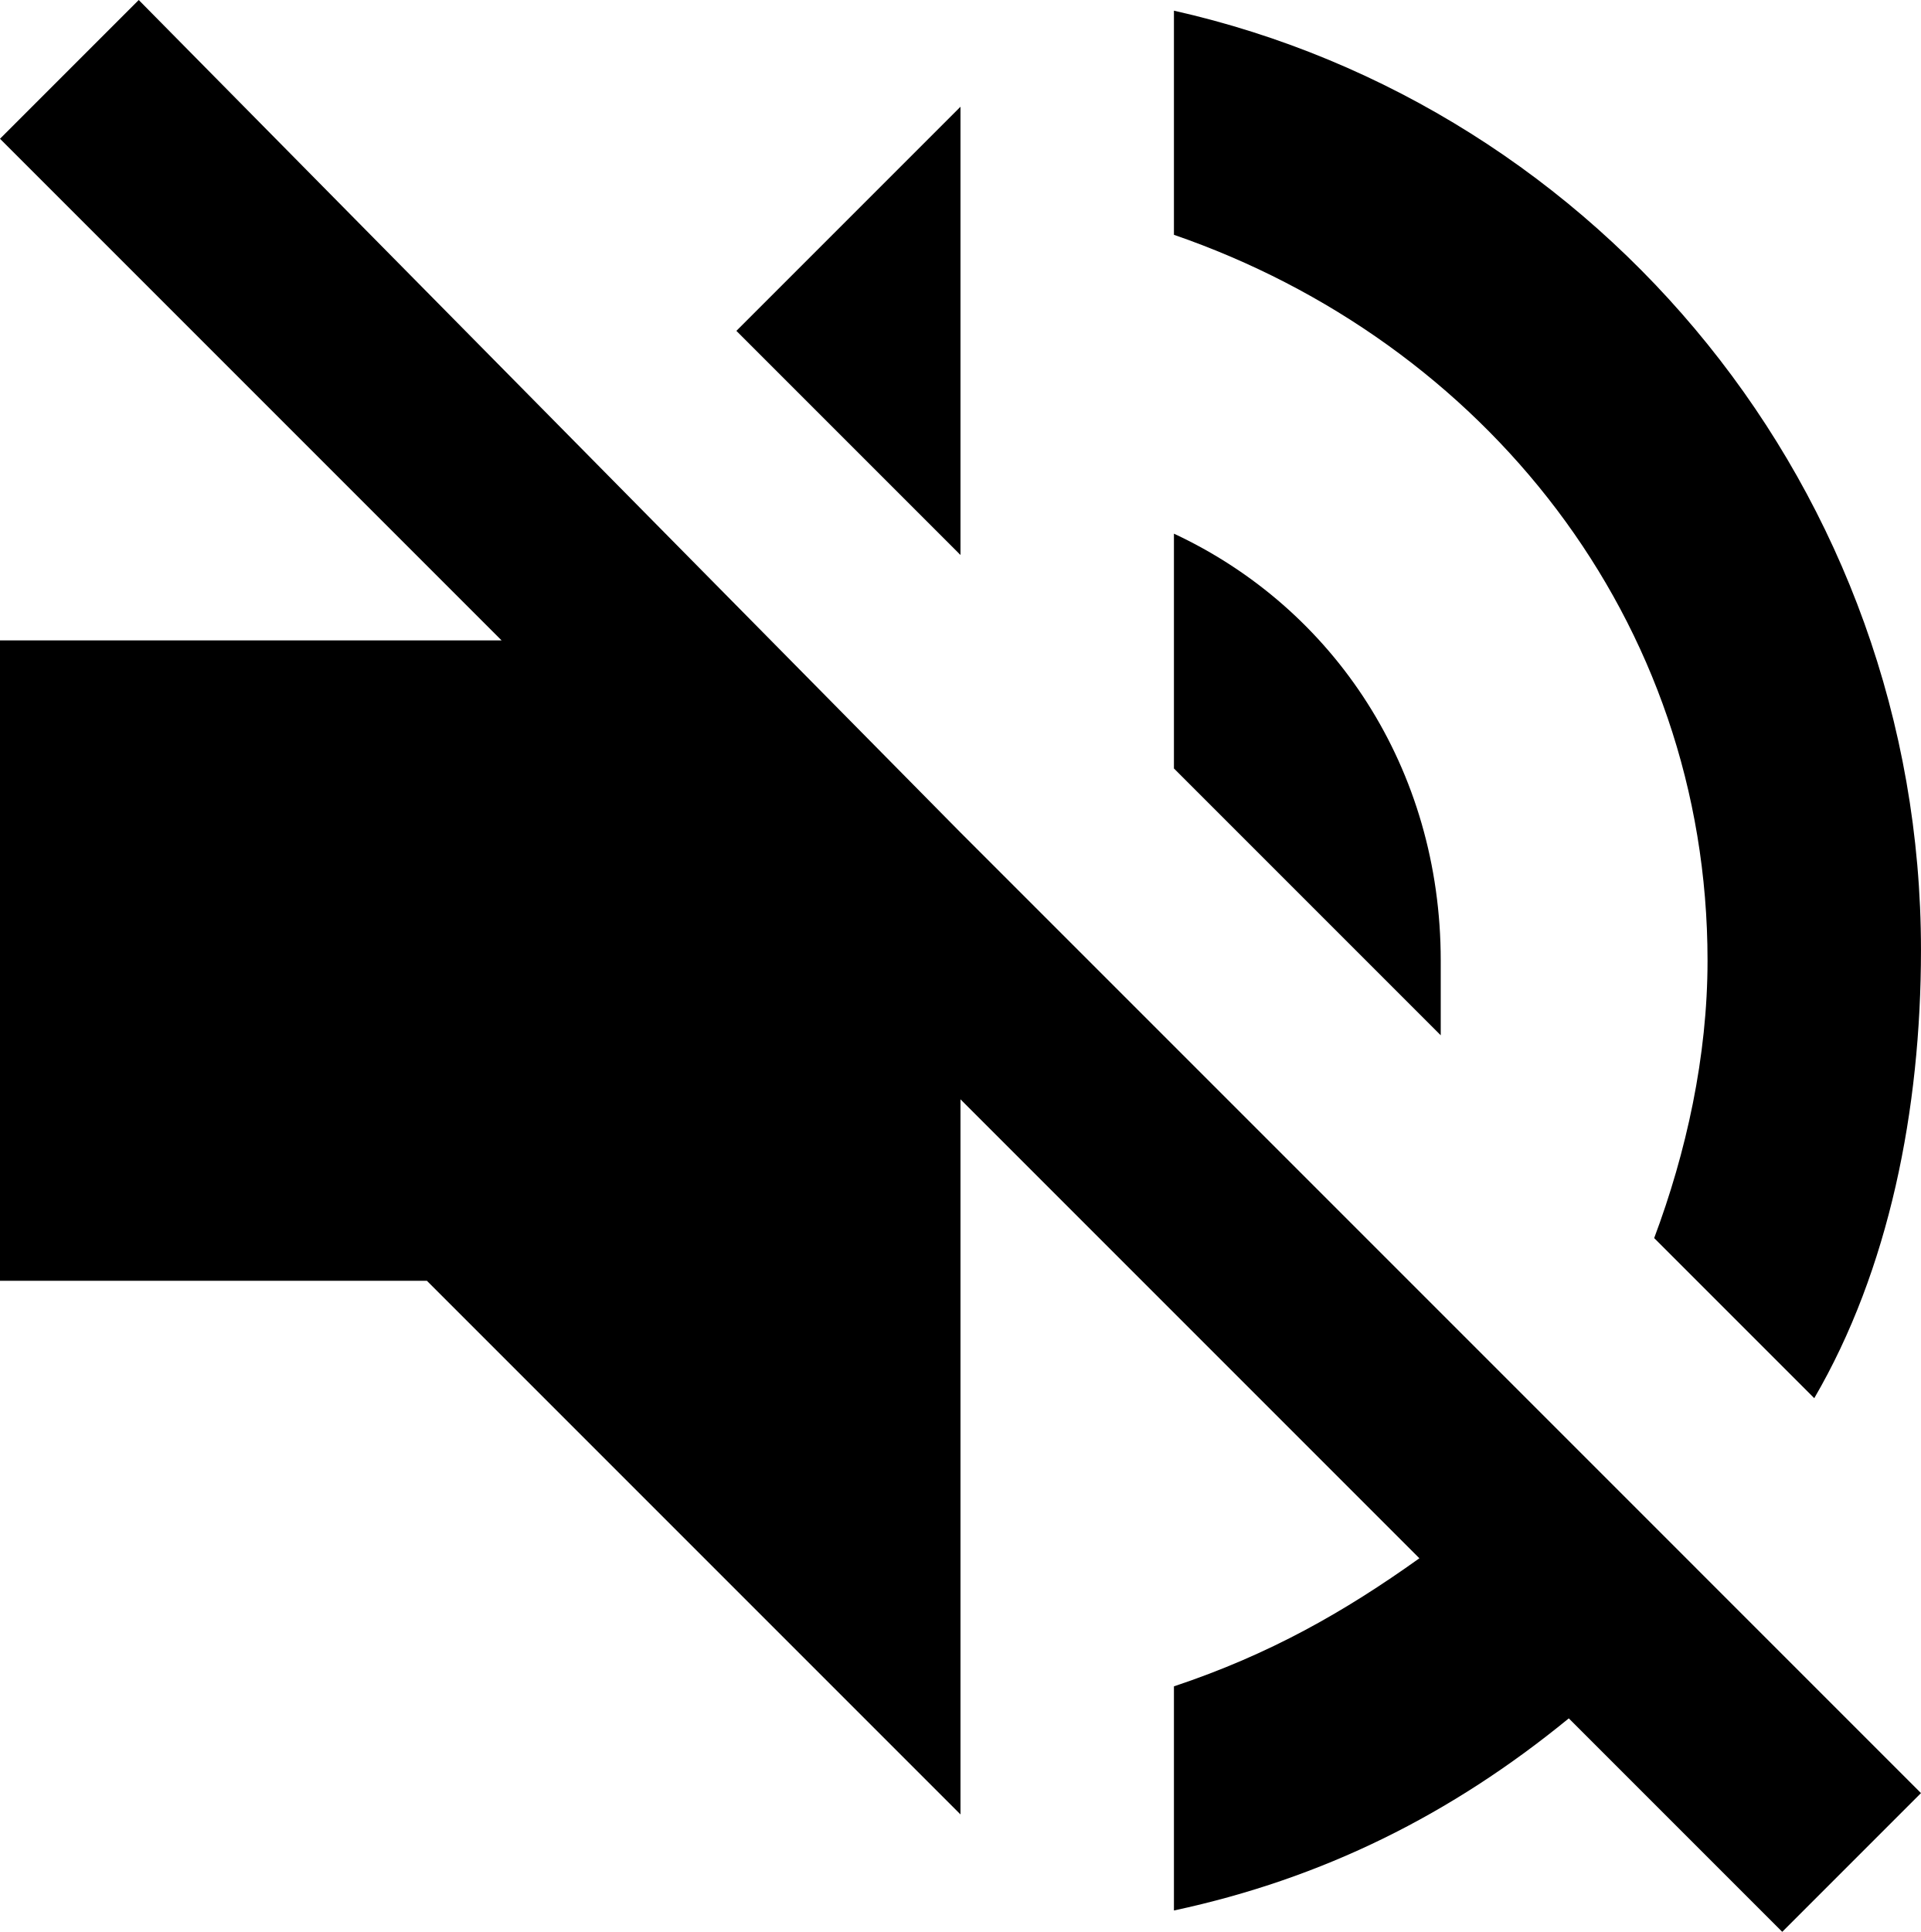
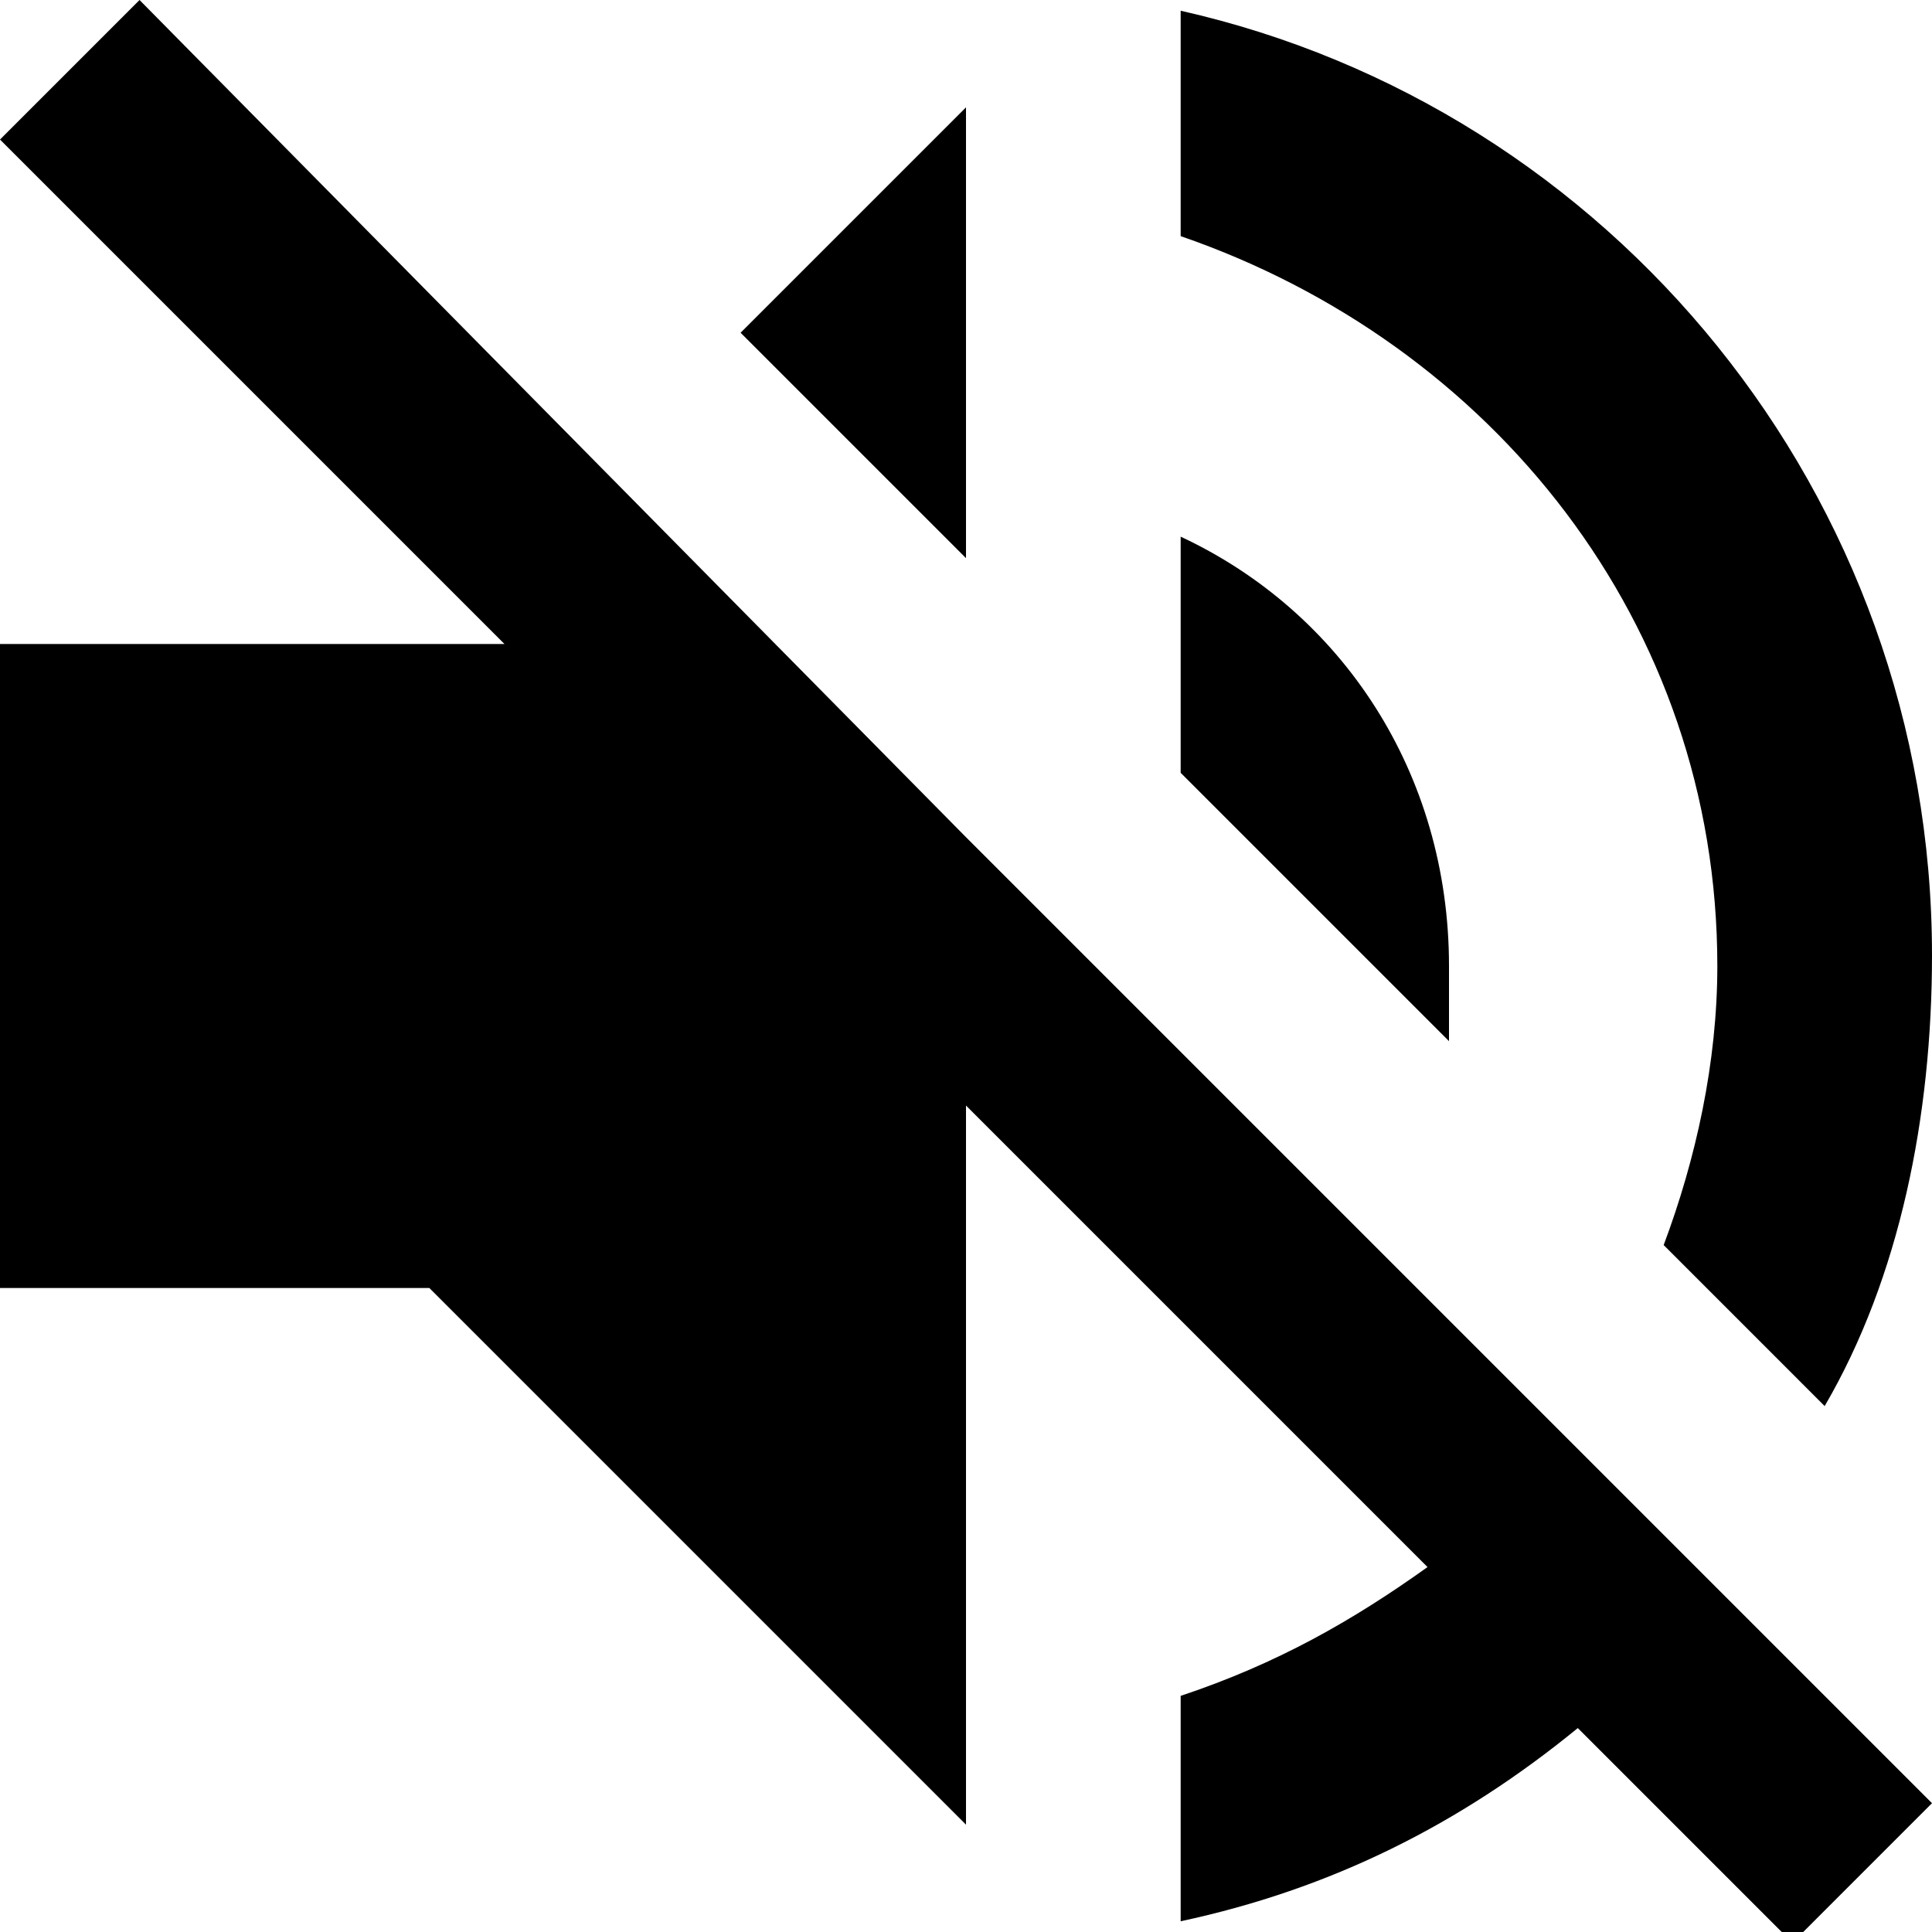
- <svg xmlns="http://www.w3.org/2000/svg">
+ <svg xmlns="http://www.w3.org/2000/svg" viewBox="0 0 18 18">
  <path d="M13.5,9 C13.5,7.2 12.5,5.7 11,5 L11,7.2 L13.5,9.7 L13.5,9 L13.5,9 Z M16,9 C16,9.9 15.8,10.8 15.5,11.6 L17,13.1 C17.7,11.9 18,10.4 18,8.9 C18,4.6 15,1 11,0.1 L11,2.2 C13.9,3.2 16,5.8 16,9 L16,9 Z M1.3,0 L0,1.3 L4.7,6 L0,6 L0,12 L4,12 L9,17 L9,10.3 L13.3,14.6 C12.6,15.1 11.9,15.5 11,15.8 L11,17.9 C12.4,17.6 13.6,17 14.7,16.1 L16.7,18.1 L18,16.8 L9,7.8 L1.3,0 L1.3,0 Z M9,1 L6.9,3.1 L9,5.2 L9,1 L9,1 Z" id="Shape" />
</svg>
